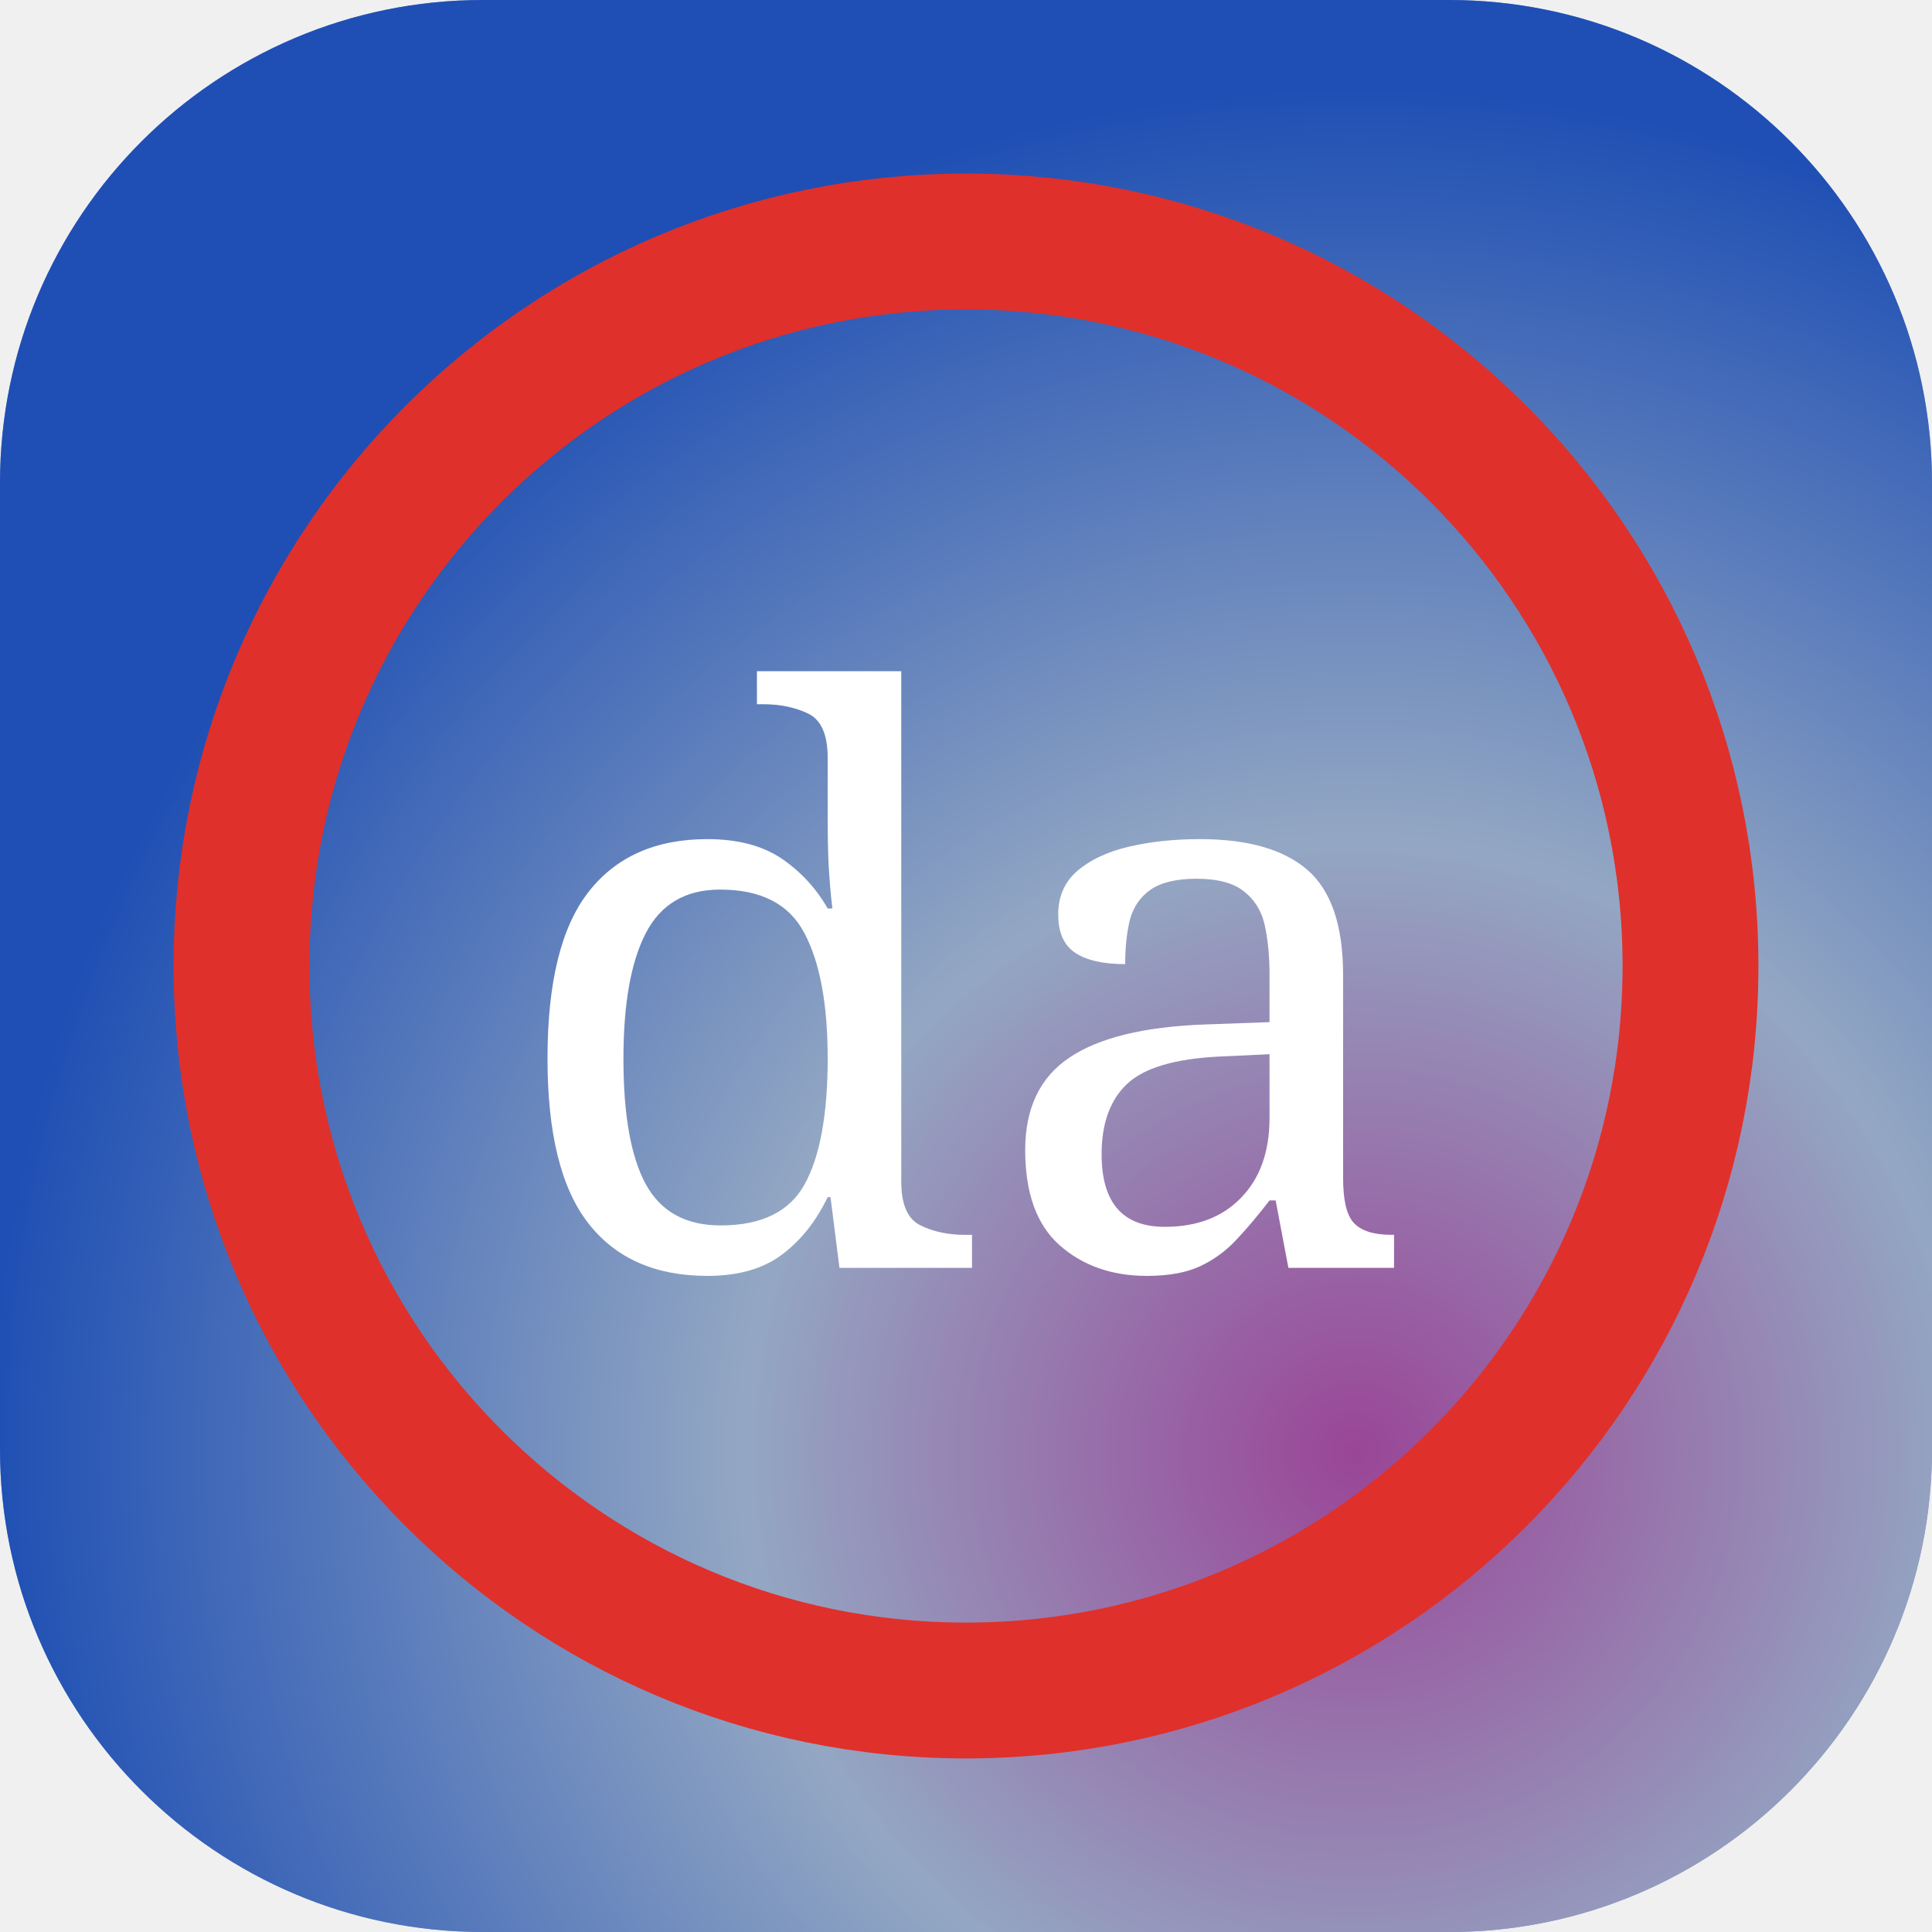
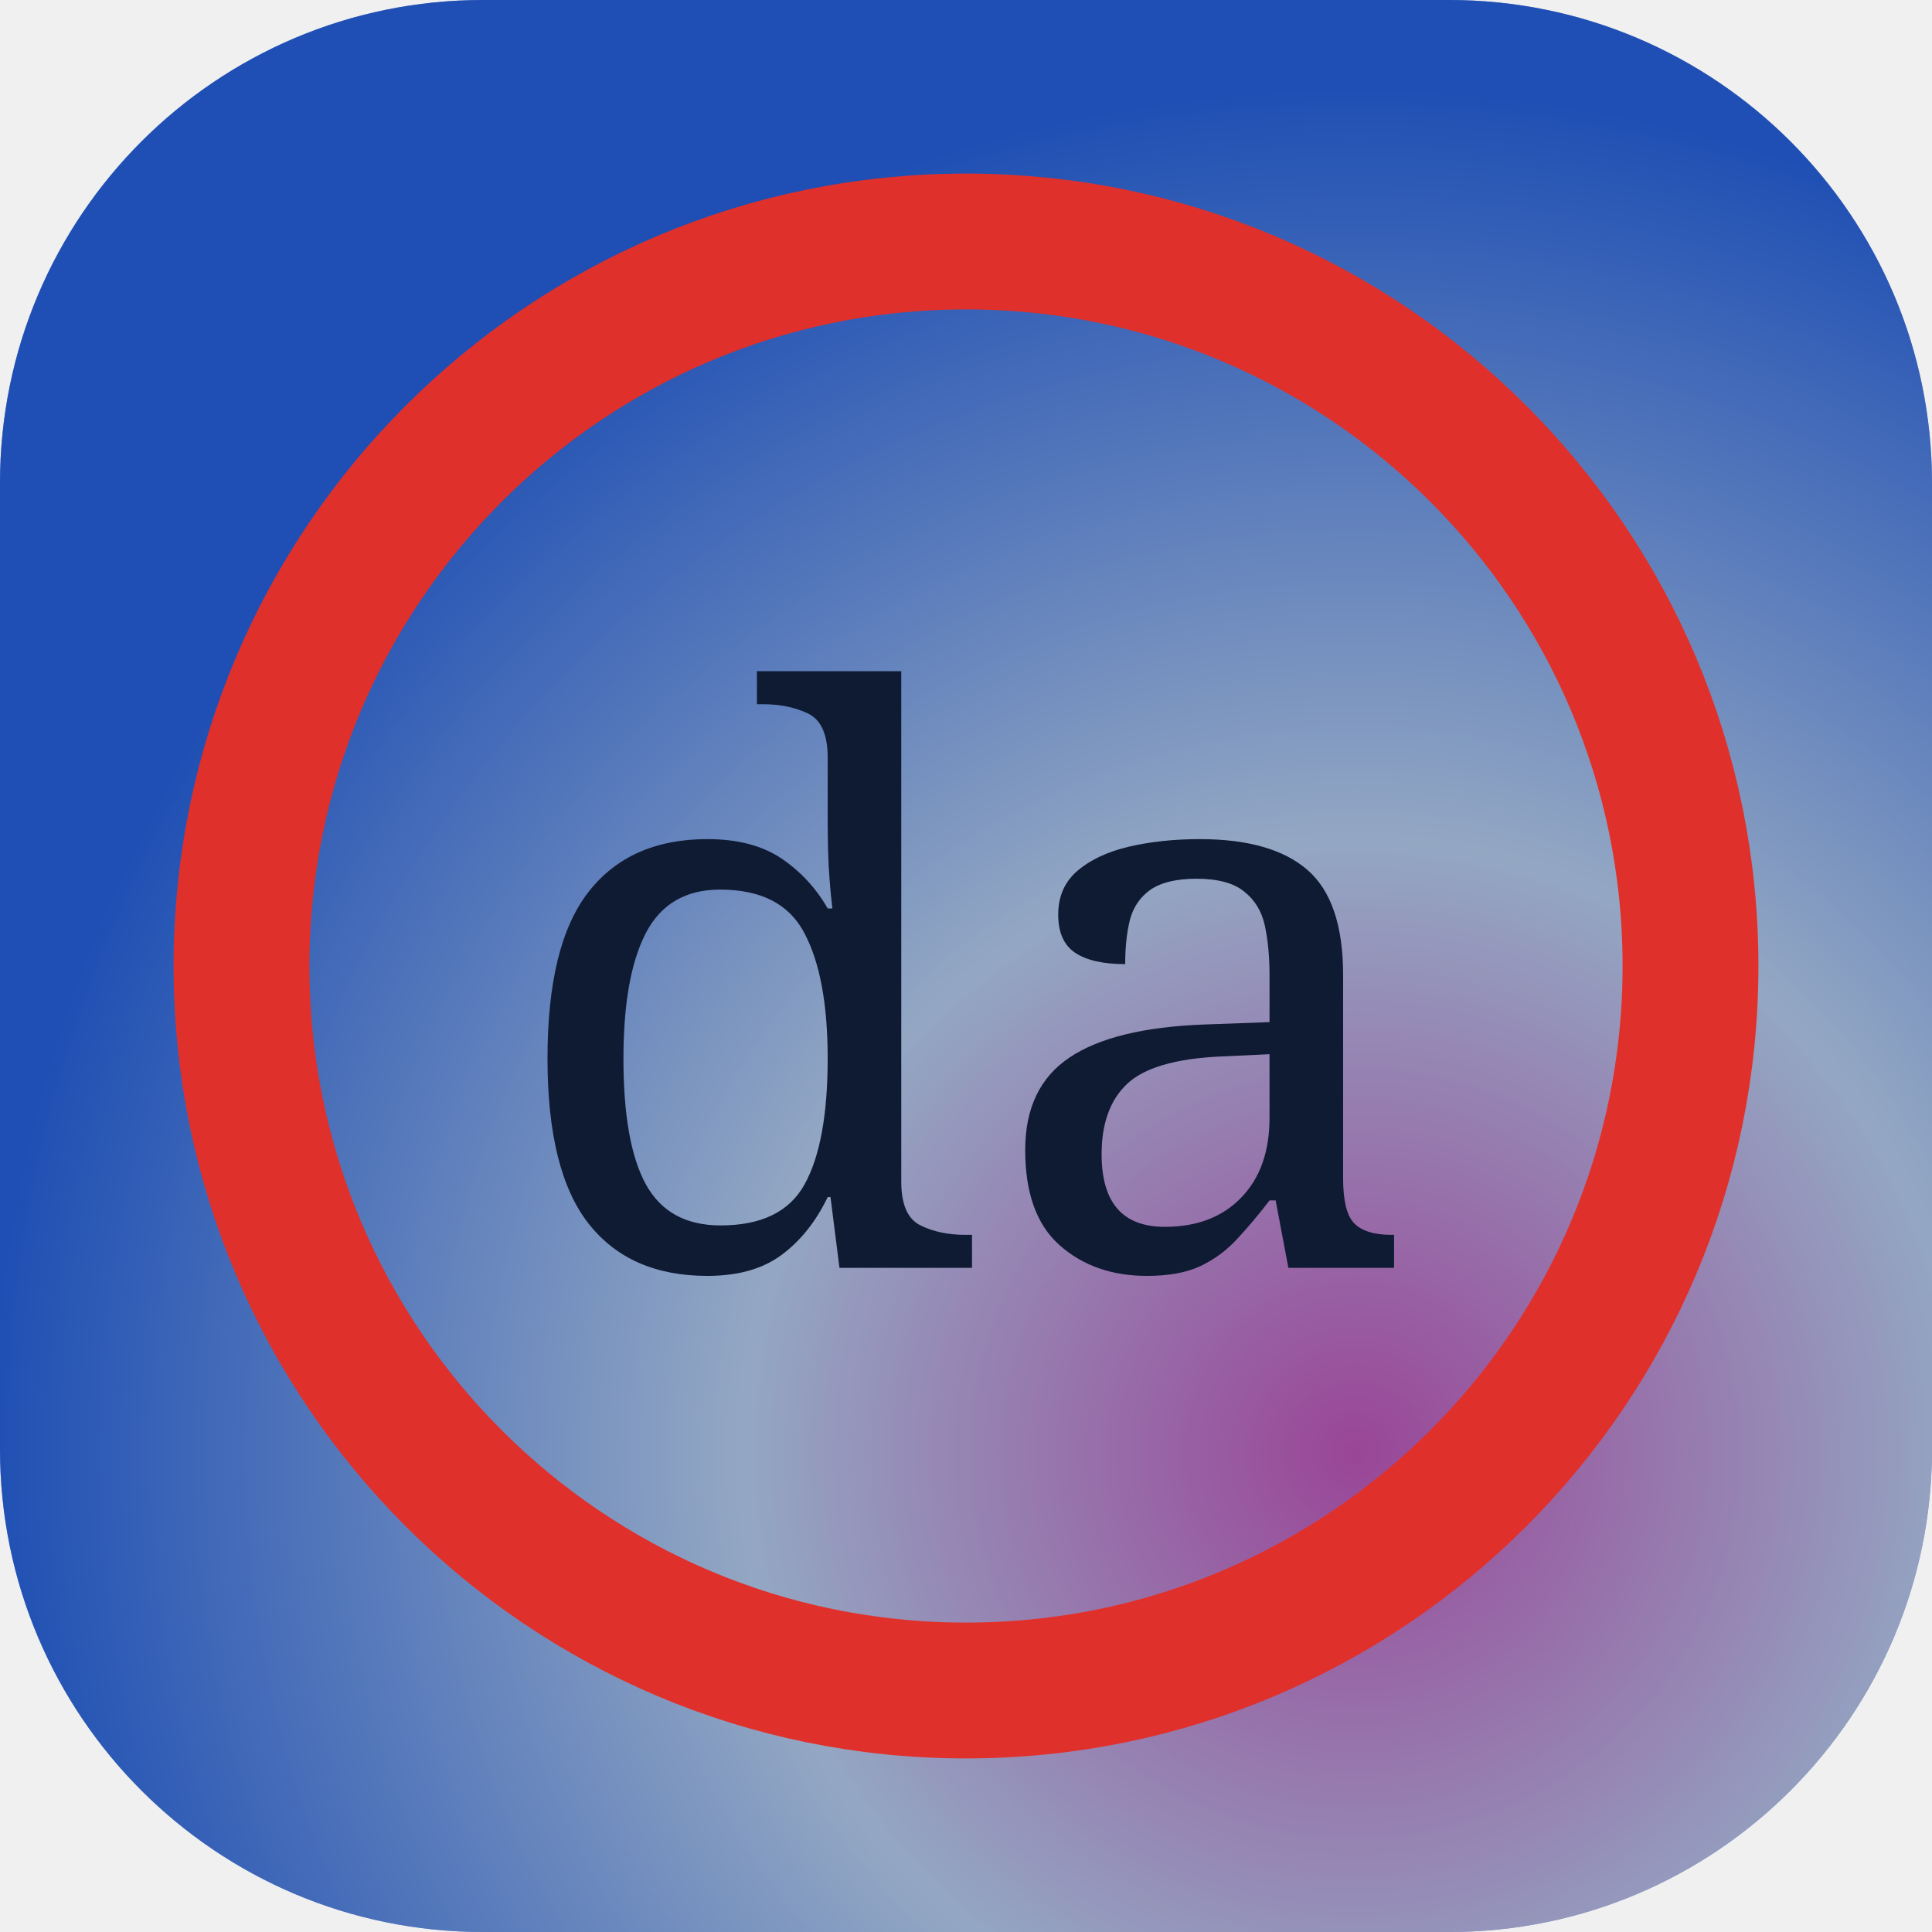
<svg xmlns="http://www.w3.org/2000/svg" viewBox="0 0 64 64">
  <defs>
    <radialGradient id="g" cx="70%" cy="75%" r="70%">
      <stop offset="0" stop-color="#ff3d7f" />
      <stop offset=".45" stop-color="#f3efd0" />
      <stop offset="1" stop-color="#1f4fb4" />
    </radialGradient>
  </defs>
  <rect width="64" height="64" rx="16" fill="#1f4fb4" />
  <rect width="64" height="64" rx="16" fill="url(#g)" opacity=".55" />
  <circle cx="32" cy="32" r="24" fill="none" stroke="#e0302b" stroke-width="4.5" />
-   <text x="32" y="42" text-anchor="middle" font-family="Georgia,serif" font-size="26" fill="#fff">da</text>
+   <text x="32" y="42" text-anchor="middle" font-family="Georgia,serif" font-size="26" fill="#0f1a33">da</text>
</svg>
